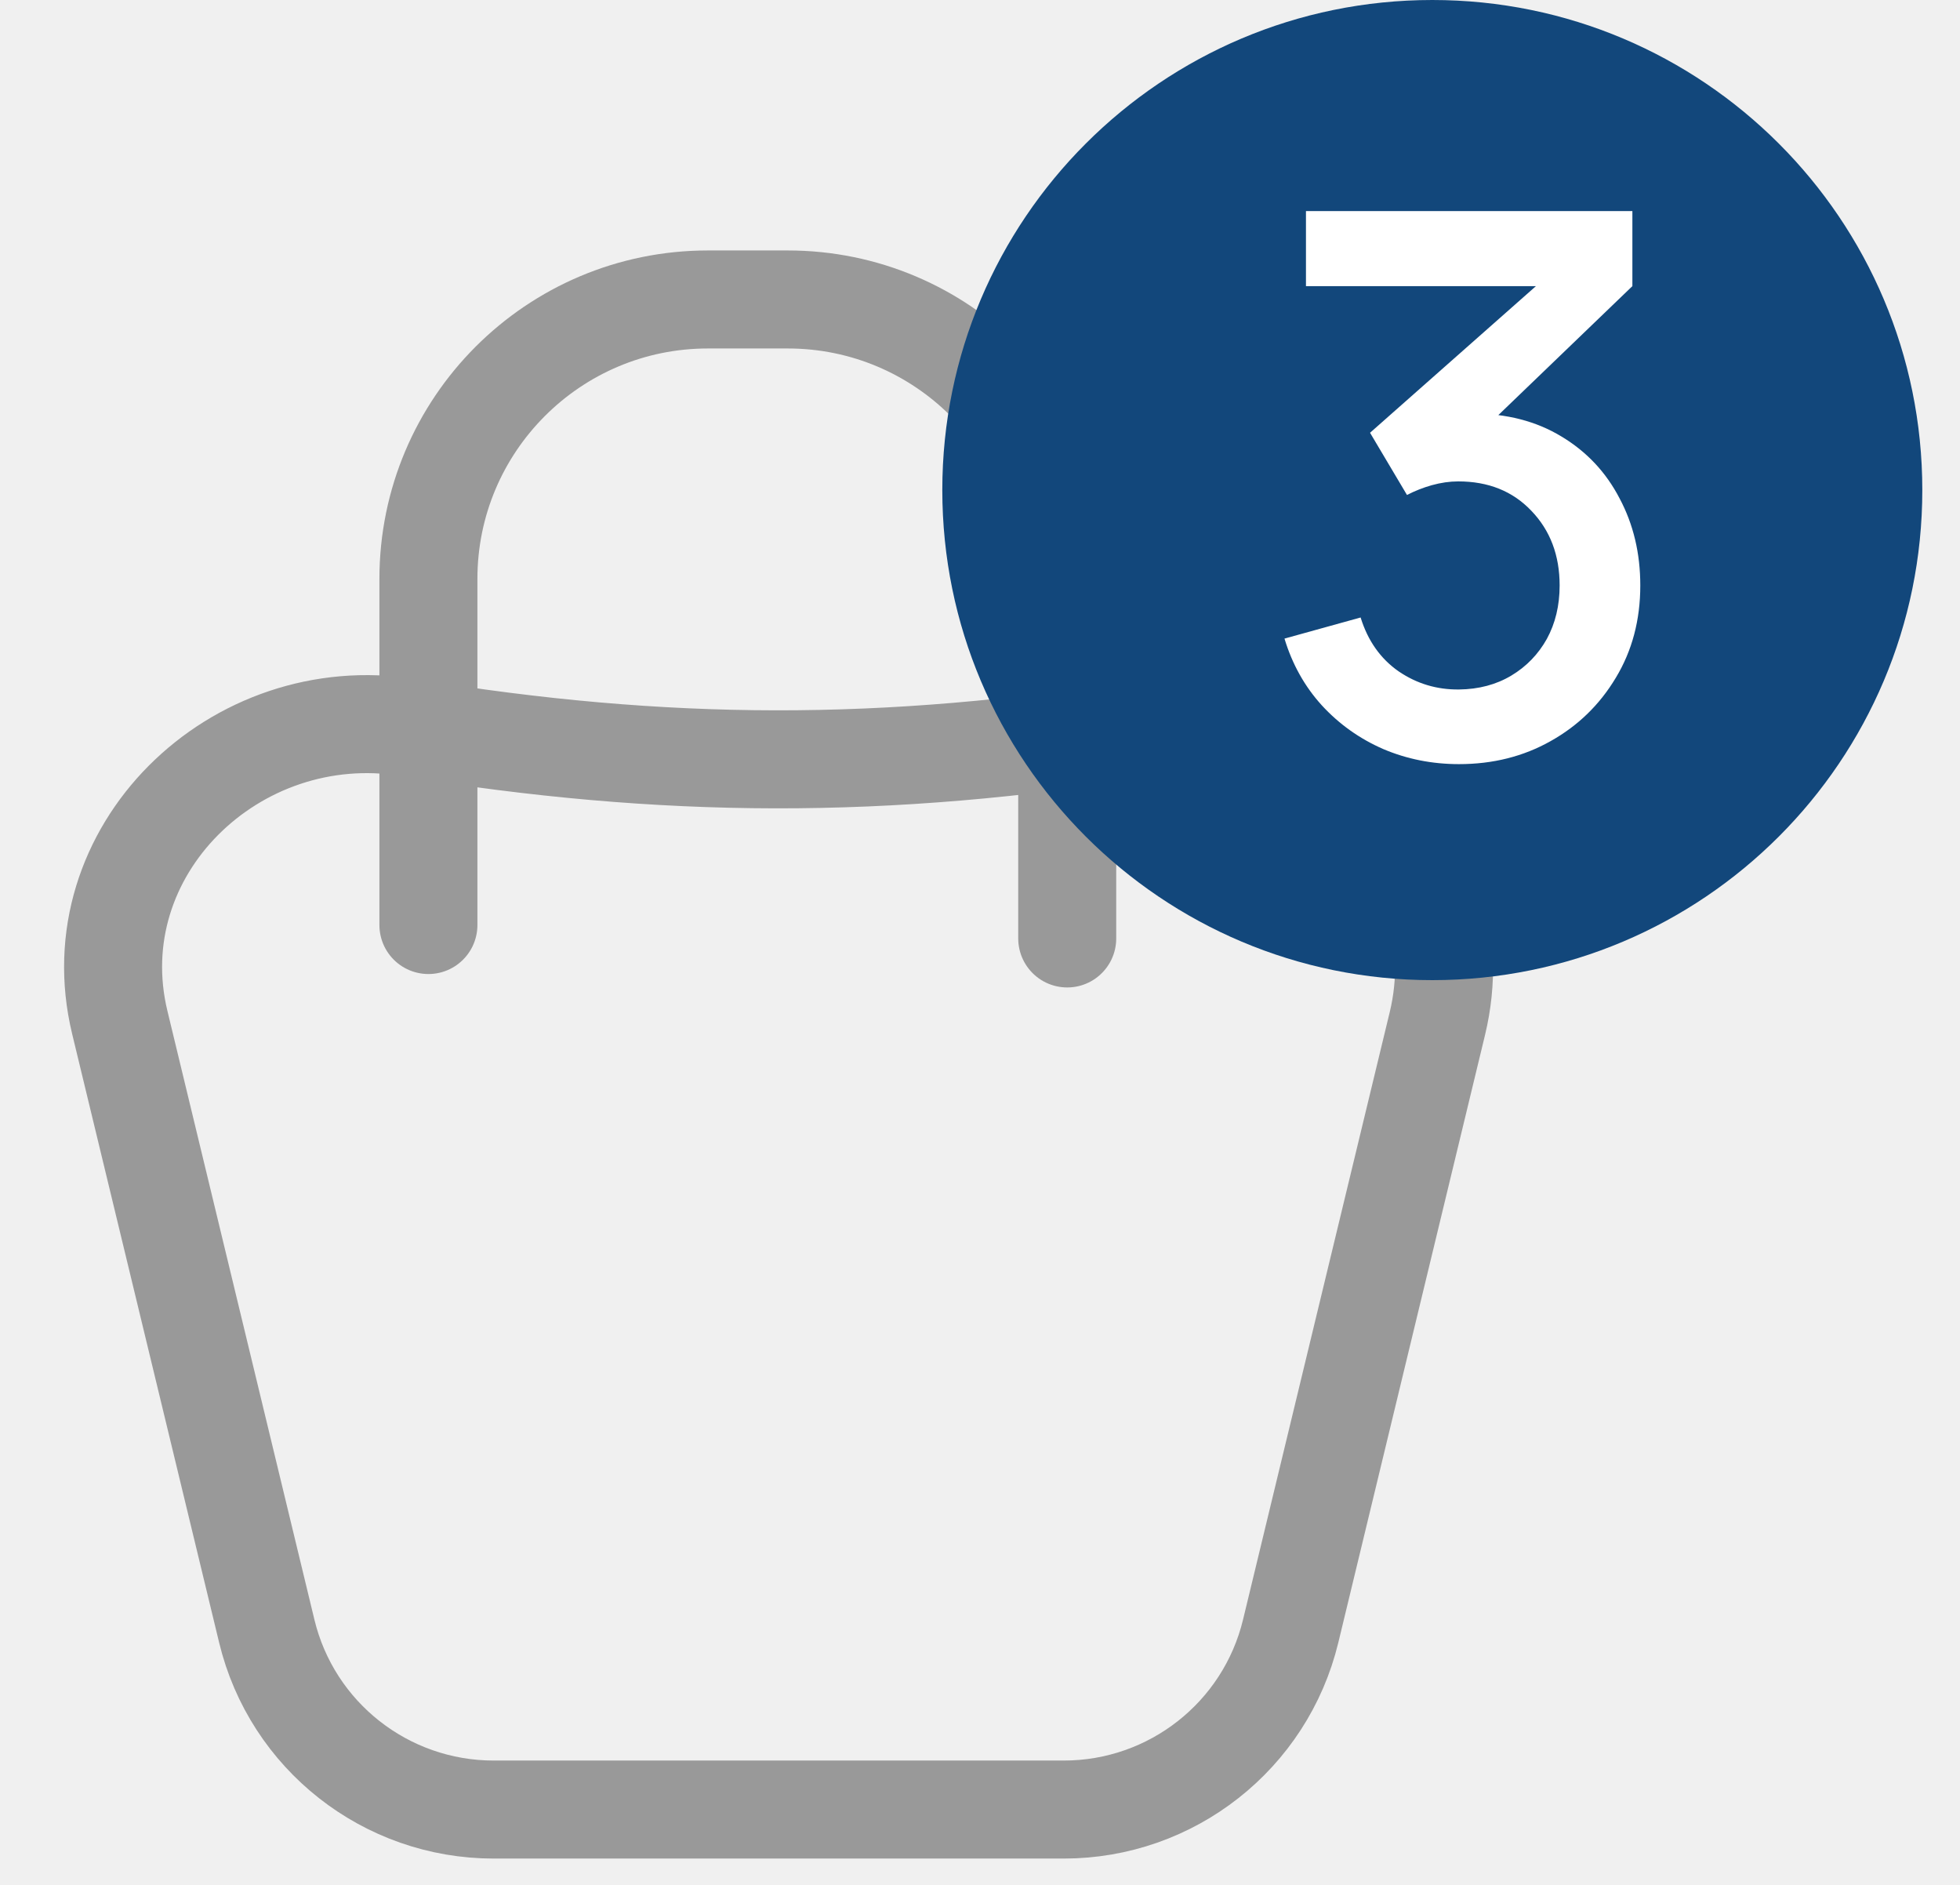
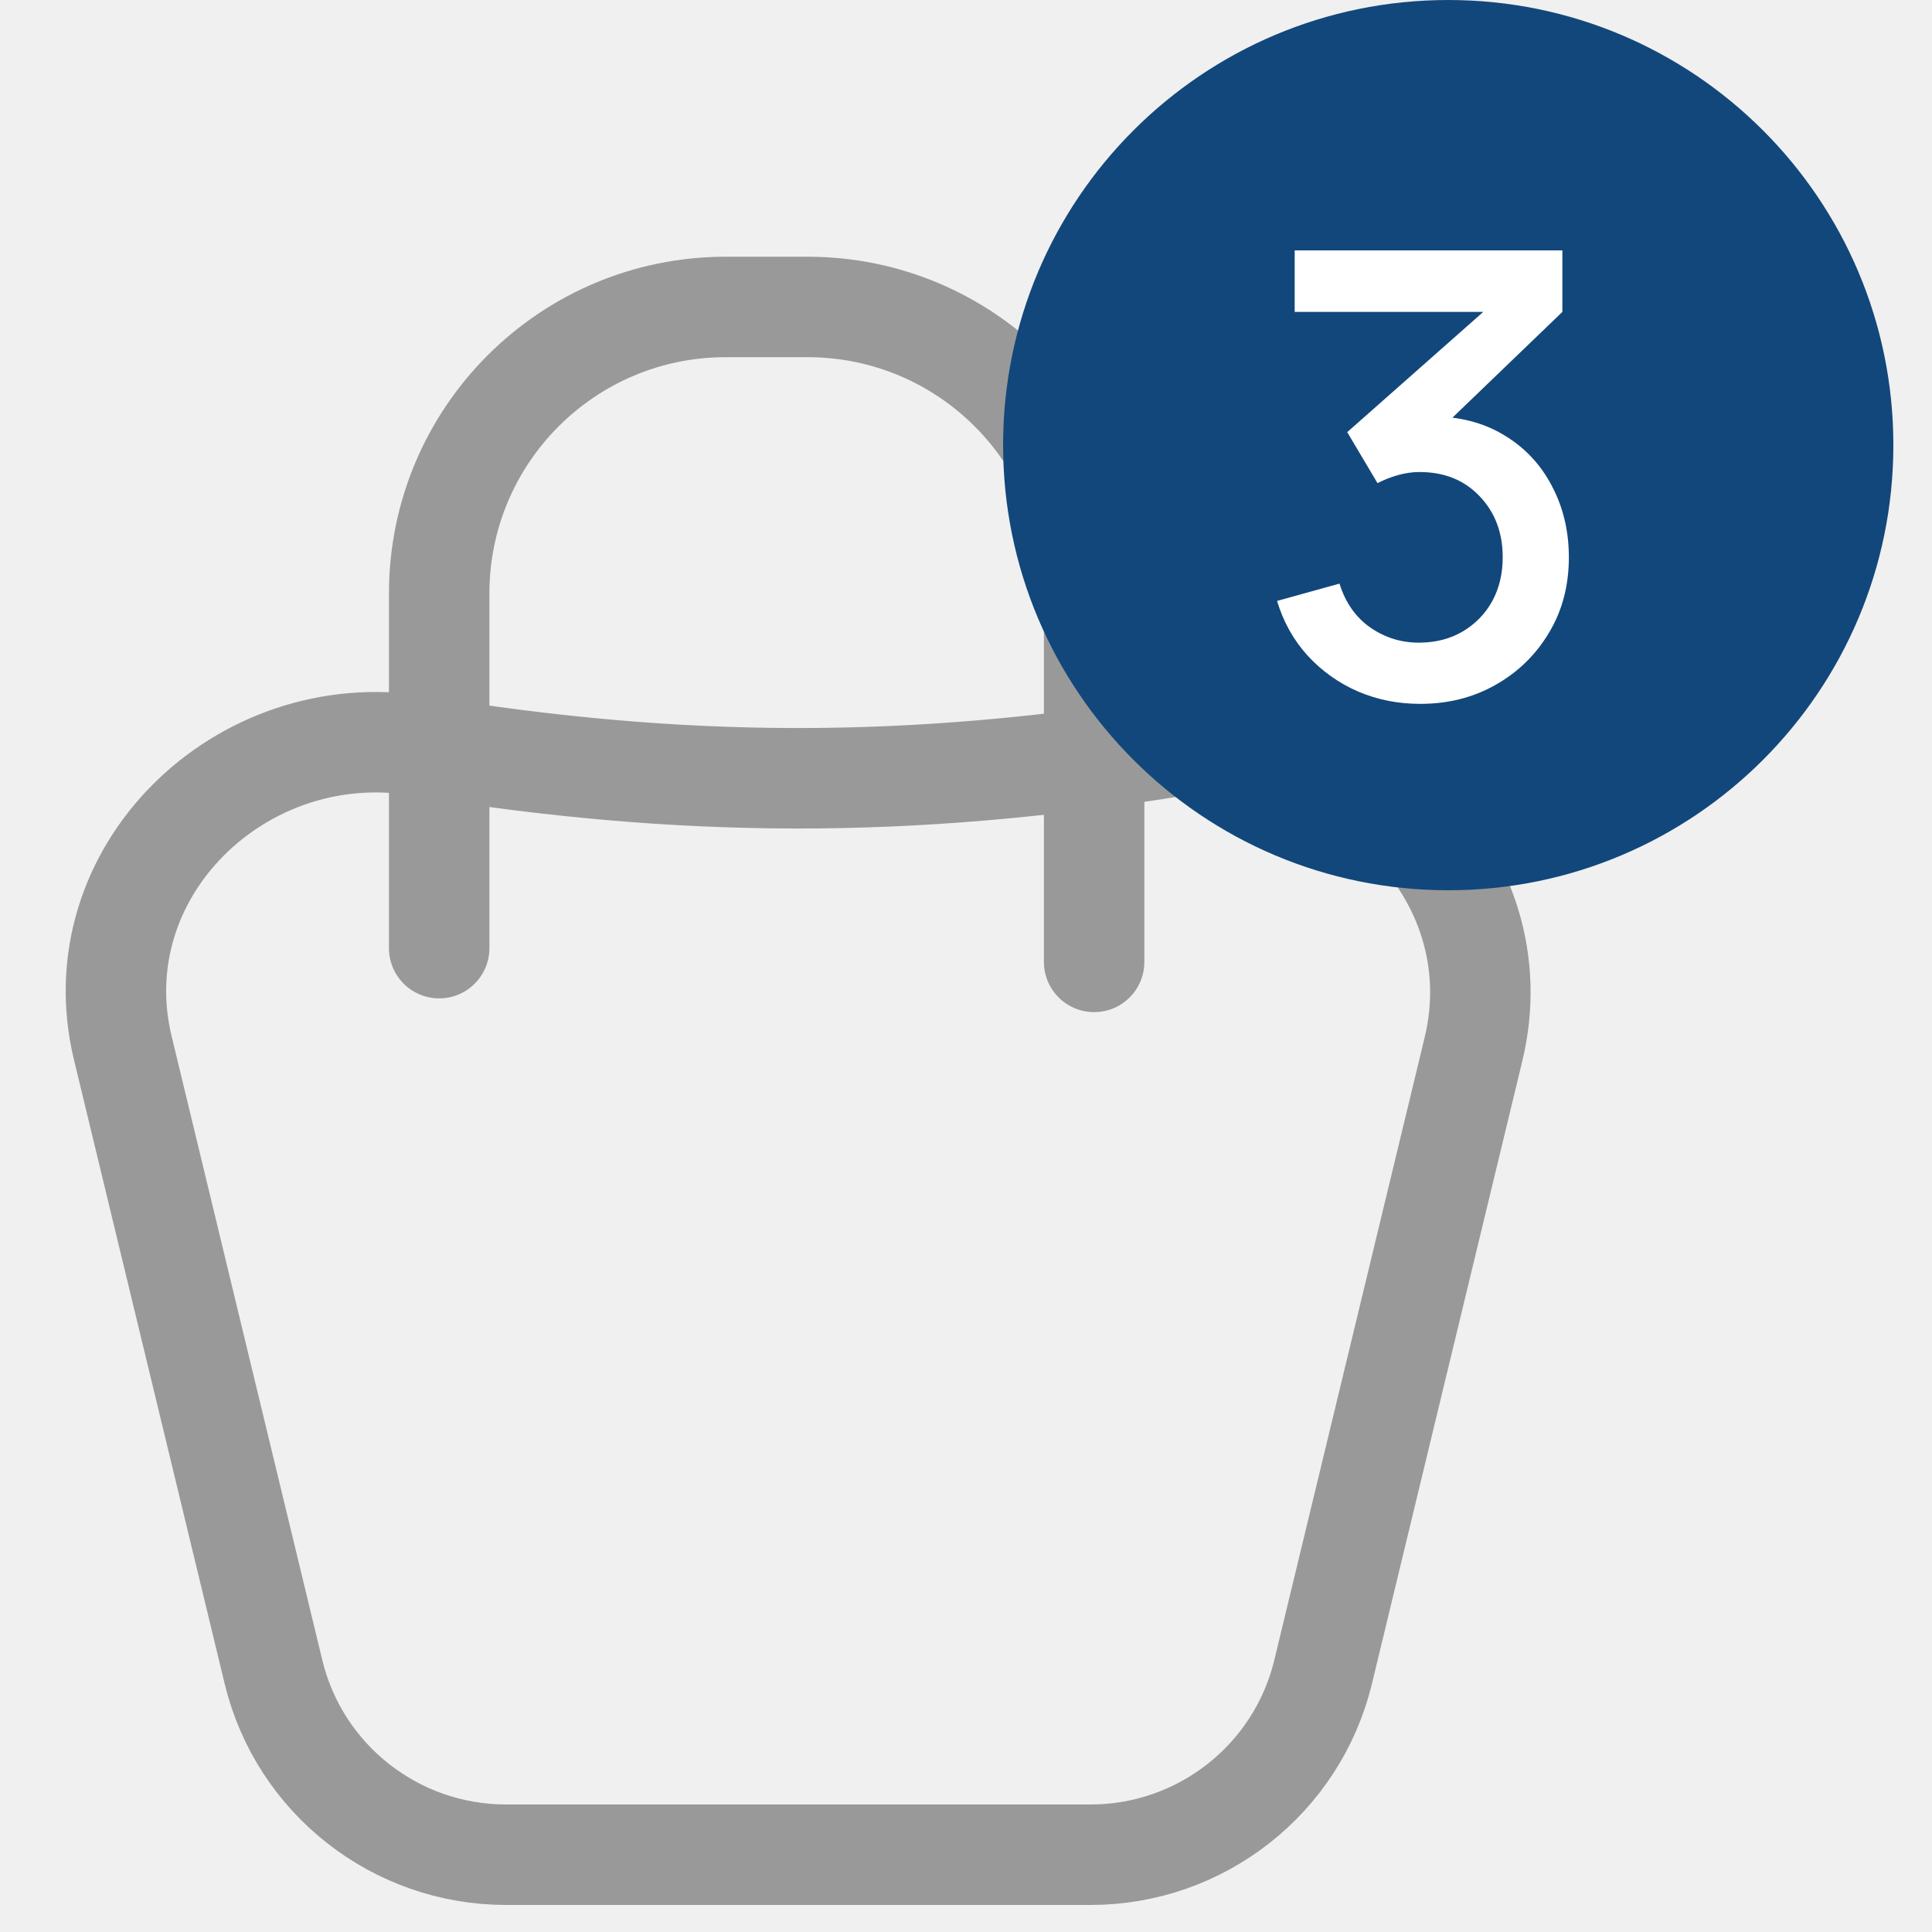
- <svg xmlns="http://www.w3.org/2000/svg" width="26" height="25" viewBox="0 0 26 25" fill="none">
-   <path d="M15.221 9.655C11.739 10.219 8.804 10.203 5.423 9.65C3.115 9.273 1.041 11.293 1.589 13.561L3.539 21.635C3.874 23.023 5.118 24.001 6.549 24.001H14.111C15.541 24.001 16.785 23.023 17.121 21.635L19.067 13.577C19.616 11.305 17.533 9.28 15.221 9.655Z" stroke="#999999" stroke-width="1.3" />
-   <path d="M5.683 12.269L5.683 7.679C5.683 5.632 7.343 3.972 9.39 3.972H10.45C12.497 3.972 14.157 5.632 14.157 7.679V12.447" stroke="#999999" stroke-width="1.3" stroke-linecap="round" />
-   <rect x="12.5" width="13" height="13" rx="6.5" fill="#12477B" />
-   <path d="M19.354 10.135C18.997 10.135 18.662 10.068 18.349 9.935C18.035 9.798 17.764 9.605 17.534 9.355C17.307 9.105 17.142 8.81 17.039 8.47L18.049 8.19C18.145 8.5 18.314 8.738 18.554 8.905C18.794 9.068 19.06 9.148 19.354 9.145C19.617 9.142 19.849 9.08 20.049 8.96C20.249 8.84 20.405 8.678 20.519 8.475C20.632 8.268 20.689 8.032 20.689 7.765C20.689 7.365 20.564 7.035 20.314 6.775C20.067 6.515 19.744 6.385 19.344 6.385C19.23 6.385 19.114 6.402 18.994 6.435C18.877 6.468 18.767 6.512 18.664 6.565L18.174 5.74L20.714 3.495L20.824 3.795H17.324V2.8H21.654V3.795L19.544 5.825L19.534 5.485C19.987 5.485 20.38 5.587 20.714 5.79C21.047 5.99 21.304 6.263 21.484 6.61C21.667 6.953 21.759 7.338 21.759 7.765C21.759 8.225 21.65 8.633 21.434 8.99C21.22 9.347 20.932 9.627 20.569 9.83C20.209 10.033 19.804 10.135 19.354 10.135Z" fill="white" />
+ <svg xmlns="http://www.w3.org/2000/svg" width="25" height="25" viewBox="0 0 25 25" fill="none">
+   <path d="M5.423 9.65C8.804 10.202 11.739 10.219 15.221 9.654C17.533 9.279 19.616 11.304 19.067 13.576L17.121 21.635C16.785 23.022 15.541 24 14.111 24H6.549C5.118 24 3.874 23.022 3.539 21.635L1.589 13.561C1.041 11.292 3.115 9.272 5.423 9.65Z" stroke="#999999" stroke-width="1.3" />
+   <path d="M5.683 12.269L5.683 7.679C5.683 5.632 7.343 3.972 9.39 3.972H10.45C12.498 3.972 14.158 5.632 14.158 7.679V12.447" stroke="#999999" stroke-width="1.3" stroke-linecap="round" />
+   <rect x="12.98" width="11.52" height="11.52" rx="5.76" fill="#12477B" />
+   <path d="M18.377 9.108C18.091 9.108 17.823 9.055 17.573 8.948C17.322 8.839 17.105 8.684 16.921 8.484C16.739 8.284 16.607 8.048 16.525 7.776L17.333 7.552C17.41 7.8 17.545 7.991 17.737 8.124C17.929 8.255 18.142 8.319 18.377 8.316C18.587 8.313 18.773 8.264 18.933 8.168C19.093 8.072 19.218 7.943 19.309 7.78C19.399 7.615 19.445 7.425 19.445 7.212C19.445 6.892 19.345 6.628 19.145 6.42C18.947 6.212 18.689 6.108 18.369 6.108C18.278 6.108 18.185 6.121 18.089 6.148C17.995 6.175 17.907 6.209 17.825 6.252L17.433 5.592L19.465 3.796L19.553 4.036H16.753V3.24H20.217V4.036L18.529 5.66L18.521 5.388C18.883 5.388 19.198 5.469 19.465 5.632C19.731 5.792 19.937 6.011 20.081 6.288C20.227 6.563 20.301 6.871 20.301 7.212C20.301 7.58 20.214 7.907 20.041 8.192C19.87 8.477 19.639 8.701 19.349 8.864C19.061 9.027 18.737 9.108 18.377 9.108Z" fill="white" />
</svg>
